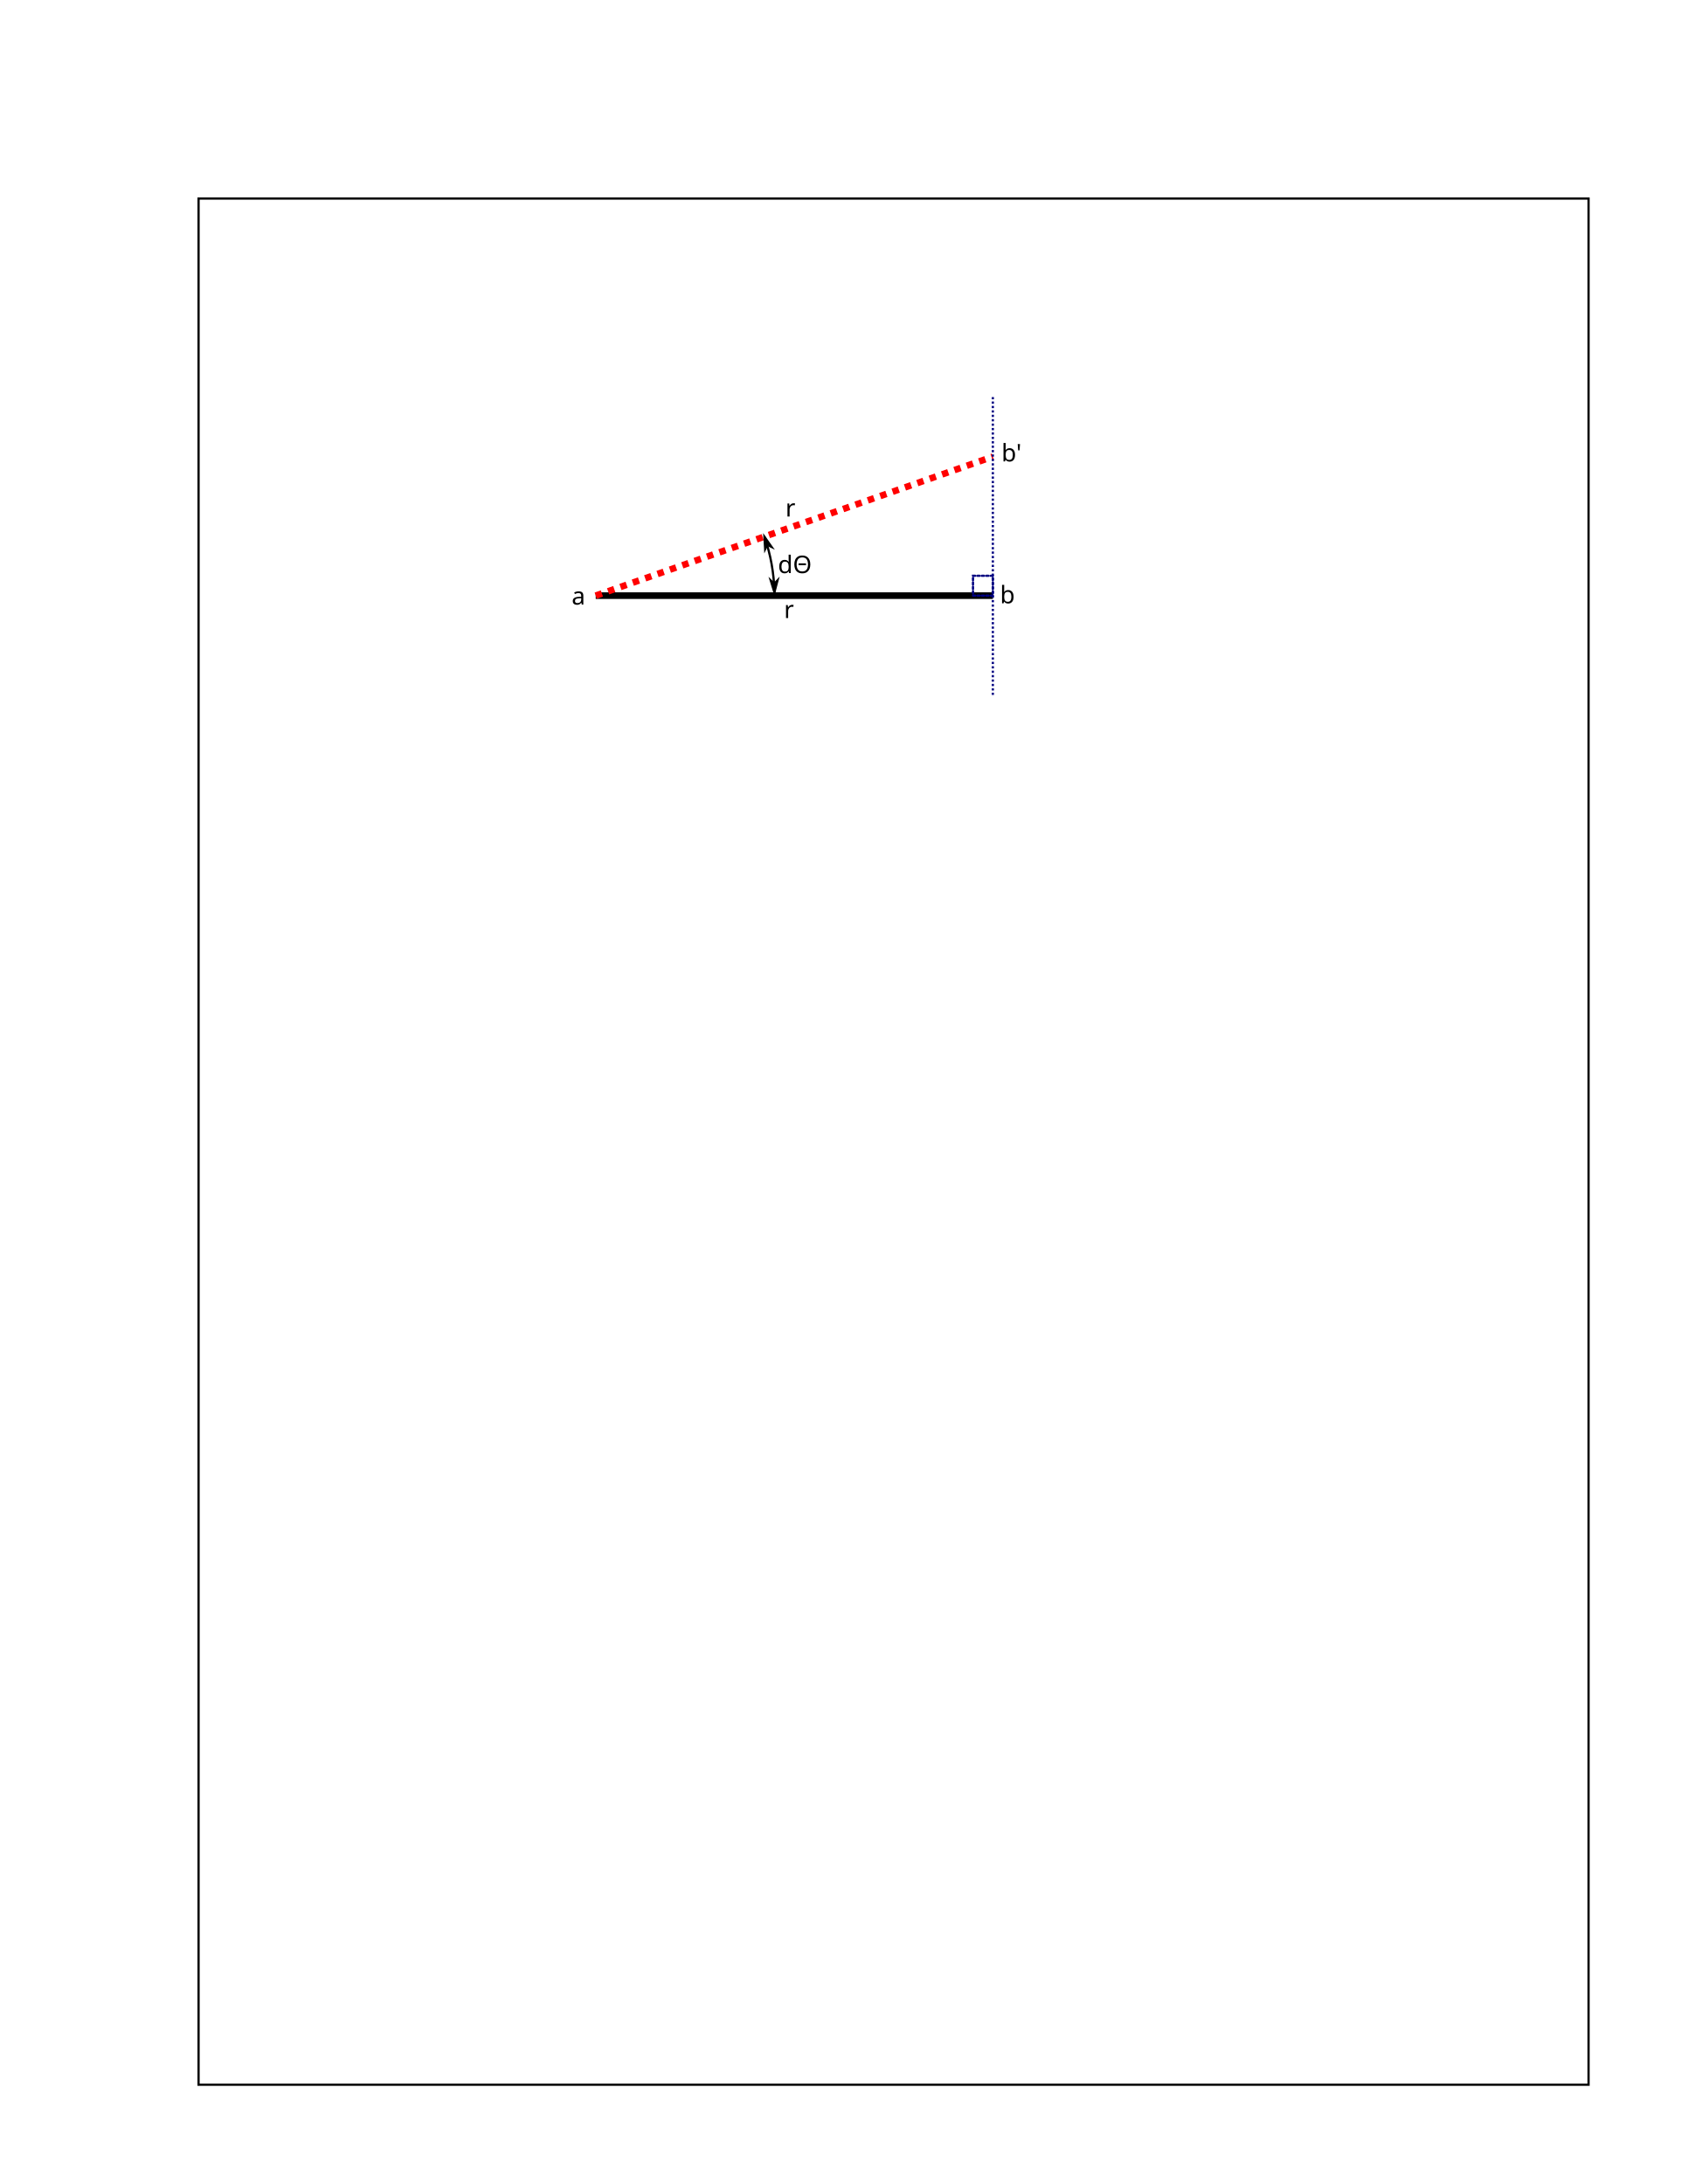
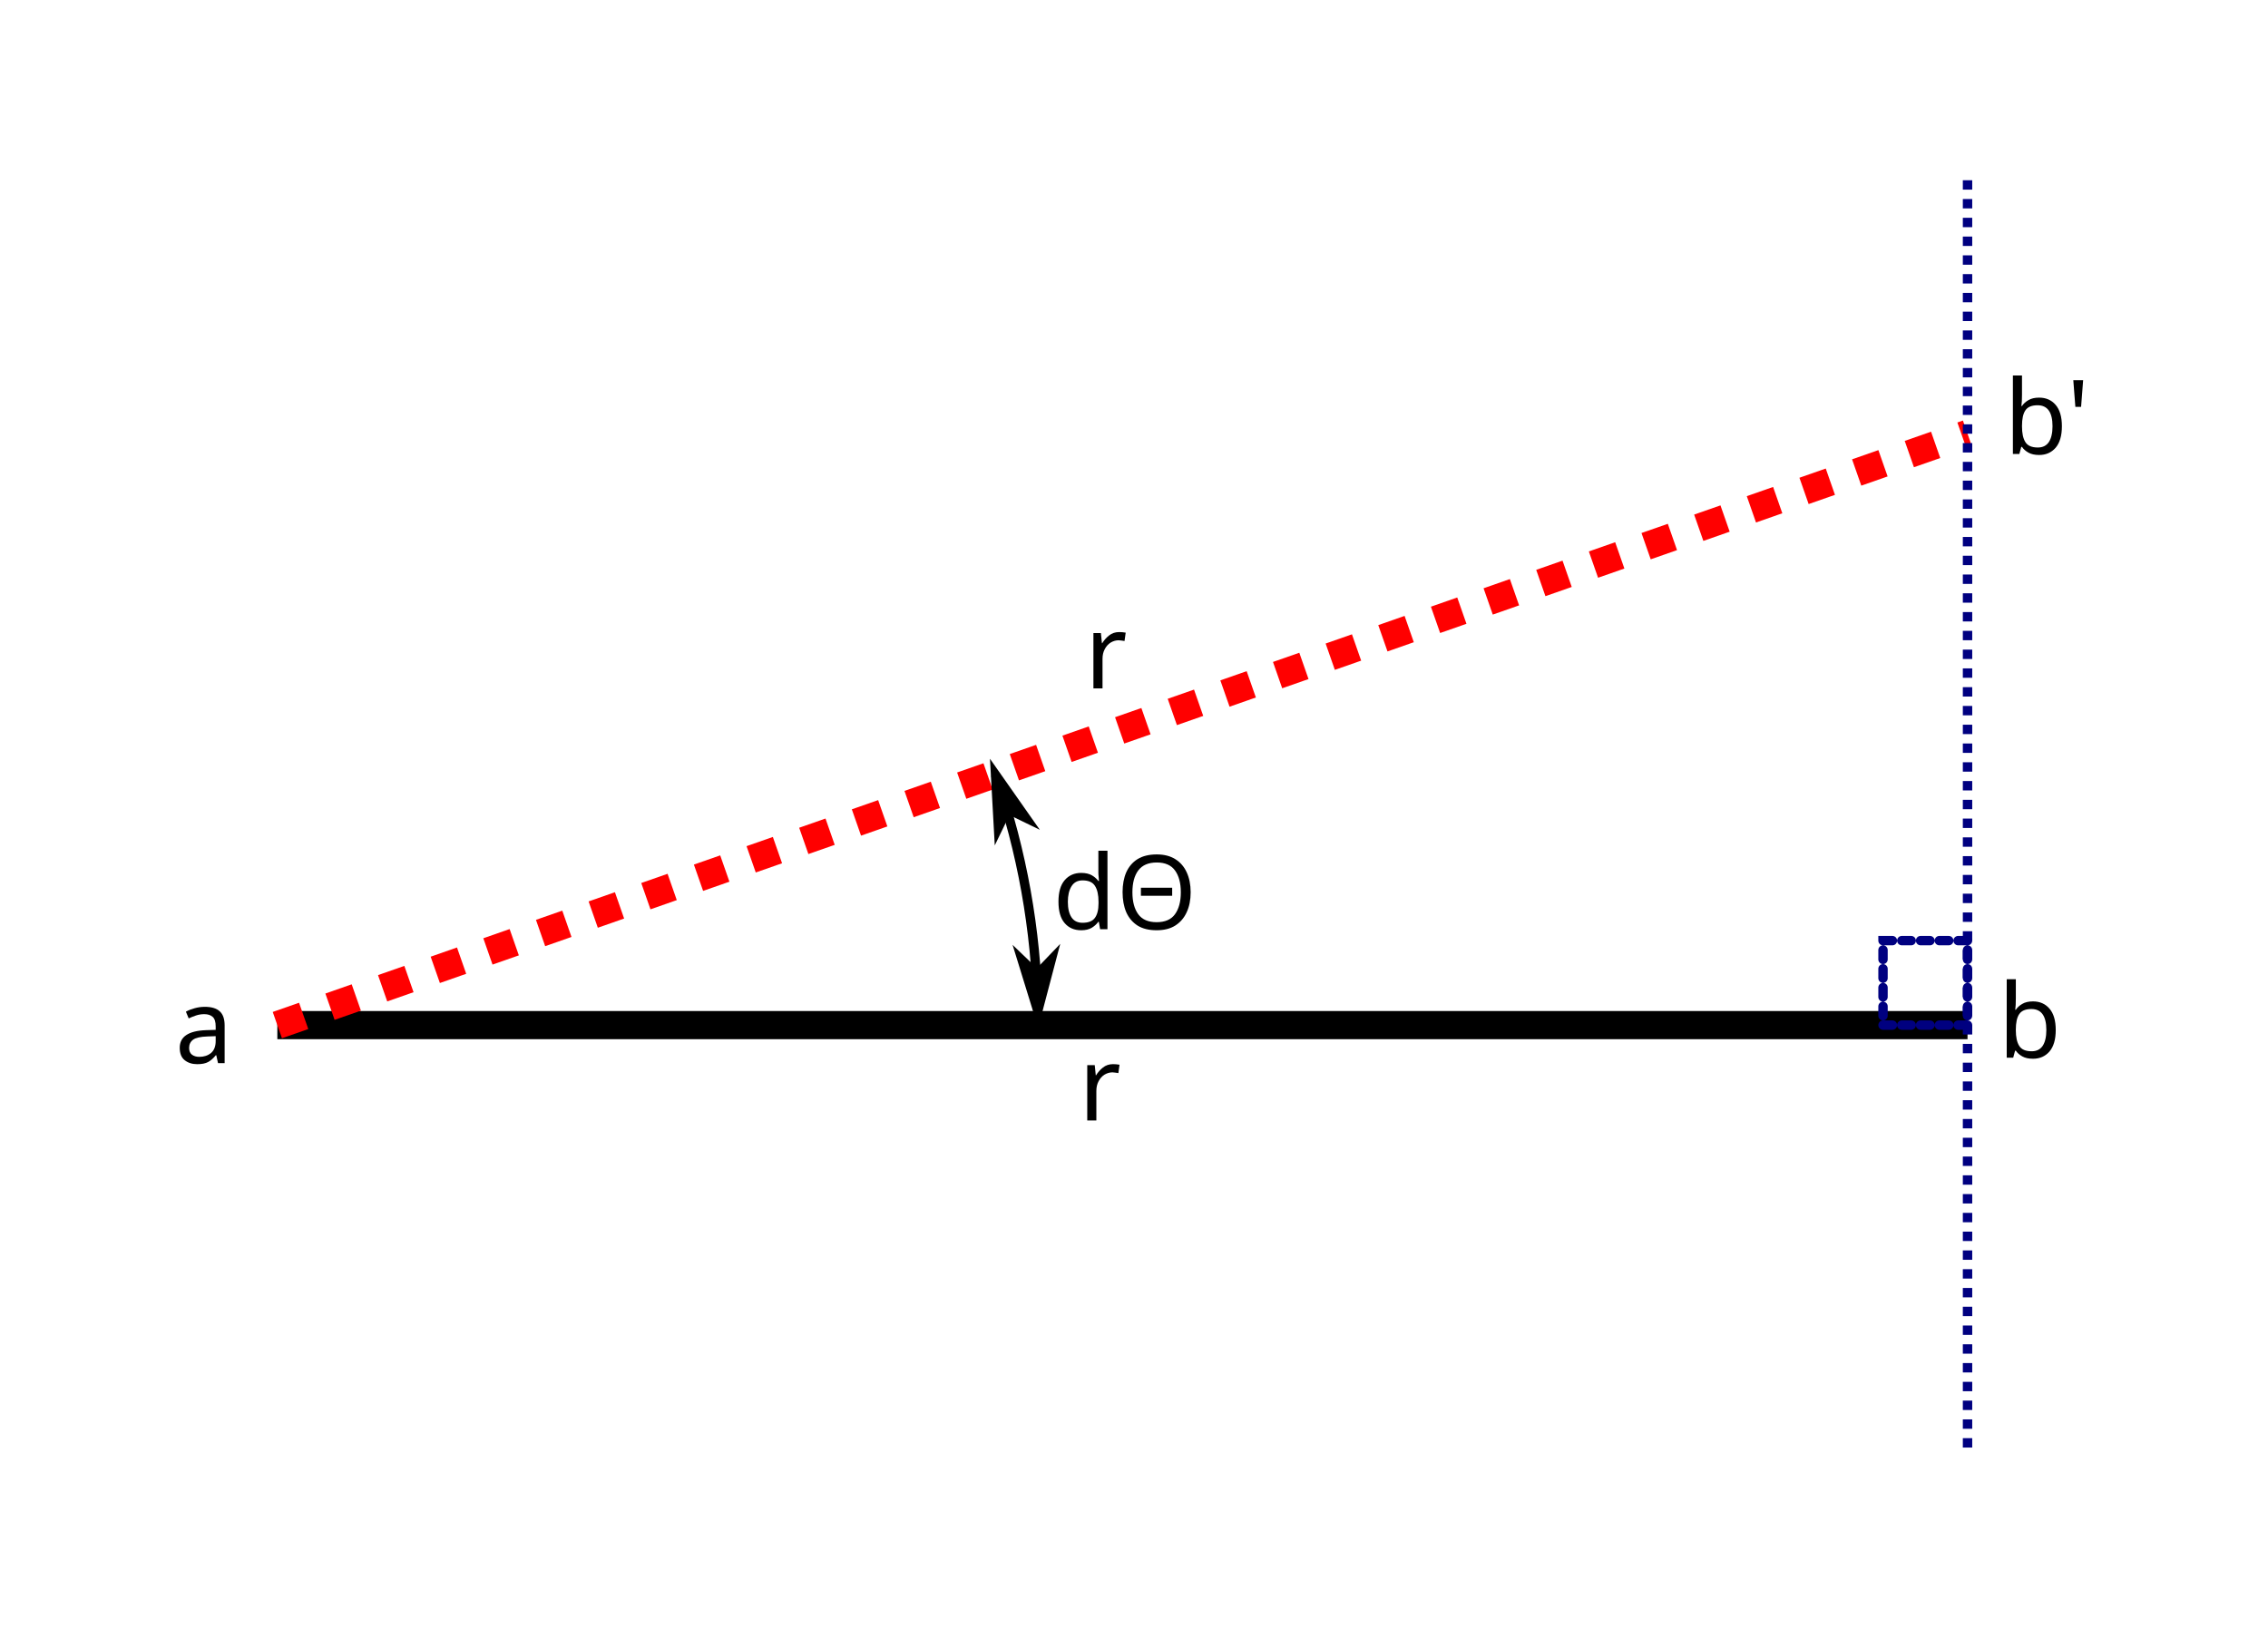
- <svg xmlns="http://www.w3.org/2000/svg" width="765" height="990" id="svg2" version="1.1">
+ <svg xmlns="http://www.w3.org/2000/svg" width="2.516in" height="1.806in" id="svg2" version="1.1">
  <defs id="defs4">
-     <marker orient="auto" refY="0.0" refX="0.0" id="Arrow1Mend" style="overflow:visible;">
-       <path id="path3834" d="M 0.0,0.0 L 5.0,-5.0 L -12.5,0.0 L 5.0,5.0 L 0.0,0.0 z " style="fill-rule:evenodd;stroke:#000000;stroke-width:1.0pt;marker-start:none;" transform="scale(0.4) rotate(180) translate(10,0)" />
+     <marker orient="auto" refY="0" refX="0" id="Arrow1Mend" style="overflow:visible">
+       <path id="path3834" d="M 0,0 5,-5 -12.5,0 5,5 Z" style="fill-rule:evenodd;stroke:#000000;stroke-width:1pt;marker-start:none" transform="matrix(-0.4,0,0,-0.4,-4,0)" />
    </marker>
-     <marker orient="auto" refY="0.0" refX="0.0" id="Arrow1Mstart" style="overflow:visible">
-       <path id="path3831" d="M 0.0,0.0 L 5.0,-5.0 L -12.5,0.0 L 5.0,5.0 L 0.0,0.0 z " style="fill-rule:evenodd;stroke:#000000;stroke-width:1.0pt;marker-start:none" transform="scale(0.4) translate(10,0)" />
+     <marker orient="auto" refY="0" refX="0" id="Arrow1Mstart" style="overflow:visible">
+       <path id="path3831" d="M 0,0 5,-5 -12.5,0 5,5 Z" style="fill-rule:evenodd;stroke:#000000;stroke-width:1pt;marker-start:none" transform="matrix(0.4,0,0,0.4,4,0)" />
    </marker>
  </defs>
-   <g id="layer2">
-     <rect style="fill:none;stroke:#000000;stroke-width:1px;stroke-linecap:butt;stroke-linejoin:miter;stroke-opacity:1" id="rect3040" width="630" height="855" x="90" y="90" />
-   </g>
-   <g id="layer1" transform="translate(0,-62.362)">
+   <g id="layer1" transform="translate(-240.4639,-223.162)">
    <g id="g4498">
-       <path id="path2994" d="m 270,332.362 180,0" style="fill:none;stroke:#000000;stroke-width:3;stroke-linecap:butt;stroke-linejoin:miter;stroke-opacity:1" />
-       <path id="path2996" d="m 270,332.362 180,-63" style="fill:none;stroke:#ff0000;stroke-width:2.97;stroke-linecap:butt;stroke-linejoin:miter;stroke-miterlimit:4;stroke-opacity:1;stroke-dasharray:2.97, 2.97;stroke-dashoffset:0" />
-       <path id="path3775" d="m 450,242.362 0,135" style="fill:none;stroke:#000080;stroke-width:1;stroke-linecap:butt;stroke-linejoin:miter;stroke-miterlimit:4;stroke-opacity:1;stroke-dasharray:1, 1;stroke-dashoffset:0" />
-       <rect ry="0" y="323.362" x="441" height="9" width="9" id="rect3777" style="fill:none;stroke:#000080;stroke-width:1;stroke-linecap:round;stroke-miterlimit:4;stroke-opacity:1;stroke-dasharray:1, 1;stroke-dashoffset:0" />
-       <text id="text3779" y="336.415" x="259.105" style="font-size:11px;font-style:normal;font-variant:normal;font-weight:normal;font-stretch:normal;line-height:125%;letter-spacing:0px;word-spacing:0px;fill:#000000;fill-opacity:1;stroke:none;font-family:Verdana;-inkscape-font-specification:Sans" xml:space="preserve">
-         <tspan y="336.415" x="259.105" id="tspan3781">a</tspan>
+       <path id="path2994" d="M 270,332.362 H 450" style="fill:none;stroke:#000000;stroke-width:3;stroke-linecap:butt;stroke-linejoin:miter;stroke-opacity:1" />
+       <path id="path2996" d="m 270,332.362 180,-63" style="fill:none;stroke:#ff0000;stroke-width:2.97;stroke-linecap:butt;stroke-linejoin:miter;stroke-miterlimit:4;stroke-dasharray:2.97, 2.97;stroke-dashoffset:0;stroke-opacity:1" />
+       <path id="path3775" d="m 450,242.362 v 135" style="fill:none;stroke:#000080;stroke-width:1;stroke-linecap:butt;stroke-linejoin:miter;stroke-miterlimit:4;stroke-dasharray:1, 1;stroke-dashoffset:0;stroke-opacity:1" />
+       <rect ry="0" y="323.362" x="441" height="9" width="9" id="rect3777" style="fill:none;stroke:#000080;stroke-width:1;stroke-linecap:round;stroke-miterlimit:4;stroke-dasharray:1, 1;stroke-dashoffset:0;stroke-opacity:1" />
+       <text id="text3779" y="336.415" x="259.105" style="font-style:normal;font-variant:normal;font-weight:normal;font-stretch:normal;line-height:0%;font-family:Verdana;-inkscape-font-specification:Sans;letter-spacing:0px;word-spacing:0px;fill:#000000;fill-opacity:1;stroke:none" xml:space="preserve">
+         <tspan y="336.415" x="259.105" id="tspan3781" style="font-size:11px;line-height:1.25">a</tspan>
      </text>
-       <text id="text3783" y="335.836" x="453.237" style="font-size:11px;font-style:normal;font-variant:normal;font-weight:normal;font-stretch:normal;line-height:125%;letter-spacing:0px;word-spacing:0px;fill:#000000;fill-opacity:1;stroke:none;font-family:Verdana;-inkscape-font-specification:Sans" xml:space="preserve">
-         <tspan y="335.836" x="453.237" id="tspan3785">b</tspan>
+       <text id="text3783" y="335.836" x="453.237" style="font-style:normal;font-variant:normal;font-weight:normal;font-stretch:normal;line-height:0%;font-family:Verdana;-inkscape-font-specification:Sans;letter-spacing:0px;word-spacing:0px;fill:#000000;fill-opacity:1;stroke:none" xml:space="preserve">
+         <tspan y="335.836" x="453.237" id="tspan3785" style="font-size:11px;line-height:1.25">b</tspan>
      </text>
-       <text id="text3787" y="271.52" x="453.895" style="font-size:11px;font-style:normal;font-variant:normal;font-weight:normal;font-stretch:normal;line-height:125%;letter-spacing:0px;word-spacing:0px;fill:#000000;fill-opacity:1;stroke:none;font-family:Verdana;-inkscape-font-specification:Sans" xml:space="preserve">
-         <tspan y="271.52" x="453.895" id="tspan3789">b'</tspan>
+       <text id="text3787" y="271.52" x="453.895" style="font-style:normal;font-variant:normal;font-weight:normal;font-stretch:normal;line-height:0%;font-family:Verdana;-inkscape-font-specification:Sans;letter-spacing:0px;word-spacing:0px;fill:#000000;fill-opacity:1;stroke:none" xml:space="preserve">
+         <tspan y="271.52" x="453.895" id="tspan3789" style="font-size:11px;line-height:1.25">b'</tspan>
      </text>
-       <path transform="translate(0,62.362)" d="m 346.539,243.489 a 81,81 0 0 1 4.444,24.823" id="path3817" style="fill:none;stroke:#000000;stroke-width:1;stroke-linecap:round;stroke-miterlimit:4;stroke-opacity:1;stroke-dasharray:none;stroke-dashoffset:0;marker-start:url(#Arrow1Mstart);marker-end:url(#Arrow1Mend)" />
-       <text id="text4456" y="322.151" x="352.579" style="font-size:11px;font-style:normal;font-variant:normal;font-weight:normal;font-stretch:normal;line-height:125%;letter-spacing:0px;word-spacing:0px;fill:#000000;fill-opacity:1;stroke:none;font-family:Verdana;-inkscape-font-specification:Sans" xml:space="preserve">
-         <tspan y="322.151" x="352.579" id="tspan4460">dΘ</tspan>
+       <path transform="translate(0,62.362)" d="m 346.539,243.489 a 81,81 0 0 1 4.444,24.823" id="path3817" style="fill:none;stroke:#000000;stroke-width:1;stroke-linecap:round;stroke-miterlimit:4;stroke-dasharray:none;stroke-dashoffset:0;stroke-opacity:1;marker-start:url(#Arrow1Mstart);marker-end:url(#Arrow1Mend)" />
+       <text id="text4456" y="322.151" x="352.579" style="font-style:normal;font-variant:normal;font-weight:normal;font-stretch:normal;line-height:0%;font-family:Verdana;-inkscape-font-specification:Sans;letter-spacing:0px;word-spacing:0px;fill:#000000;fill-opacity:1;stroke:none" xml:space="preserve">
+         <tspan y="322.151" x="352.579" id="tspan4460" style="font-size:11px;line-height:1.25">dΘ</tspan>
      </text>
-       <text id="text4490" y="342.52" x="355.316" style="font-size:11px;font-style:normal;font-variant:normal;font-weight:normal;font-stretch:normal;line-height:125%;letter-spacing:0px;word-spacing:0px;fill:#000000;fill-opacity:1;stroke:none;font-family:Verdana;-inkscape-font-specification:Sans" xml:space="preserve">
-         <tspan y="342.52" x="355.316" id="tspan4492">r</tspan>
+       <text id="text4490" y="342.52" x="355.316" style="font-style:normal;font-variant:normal;font-weight:normal;font-stretch:normal;line-height:0%;font-family:Verdana;-inkscape-font-specification:Sans;letter-spacing:0px;word-spacing:0px;fill:#000000;fill-opacity:1;stroke:none" xml:space="preserve">
+         <tspan y="342.52" x="355.316" id="tspan4492" style="font-size:11px;line-height:1.25">r</tspan>
      </text>
-       <text id="text4494" y="296.494" x="355.974" style="font-size:11px;font-style:normal;font-variant:normal;font-weight:normal;font-stretch:normal;line-height:125%;letter-spacing:0px;word-spacing:0px;fill:#000000;fill-opacity:1;stroke:none;font-family:Verdana;-inkscape-font-specification:Sans" xml:space="preserve">
-         <tspan y="296.494" x="355.974" id="tspan4496">r</tspan>
+       <text id="text4494" y="296.494" x="355.974" style="font-style:normal;font-variant:normal;font-weight:normal;font-stretch:normal;line-height:0%;font-family:Verdana;-inkscape-font-specification:Sans;letter-spacing:0px;word-spacing:0px;fill:#000000;fill-opacity:1;stroke:none" xml:space="preserve">
+         <tspan y="296.494" x="355.974" id="tspan4496" style="font-size:11px;line-height:1.25">r</tspan>
      </text>
    </g>
  </g>
</svg>
